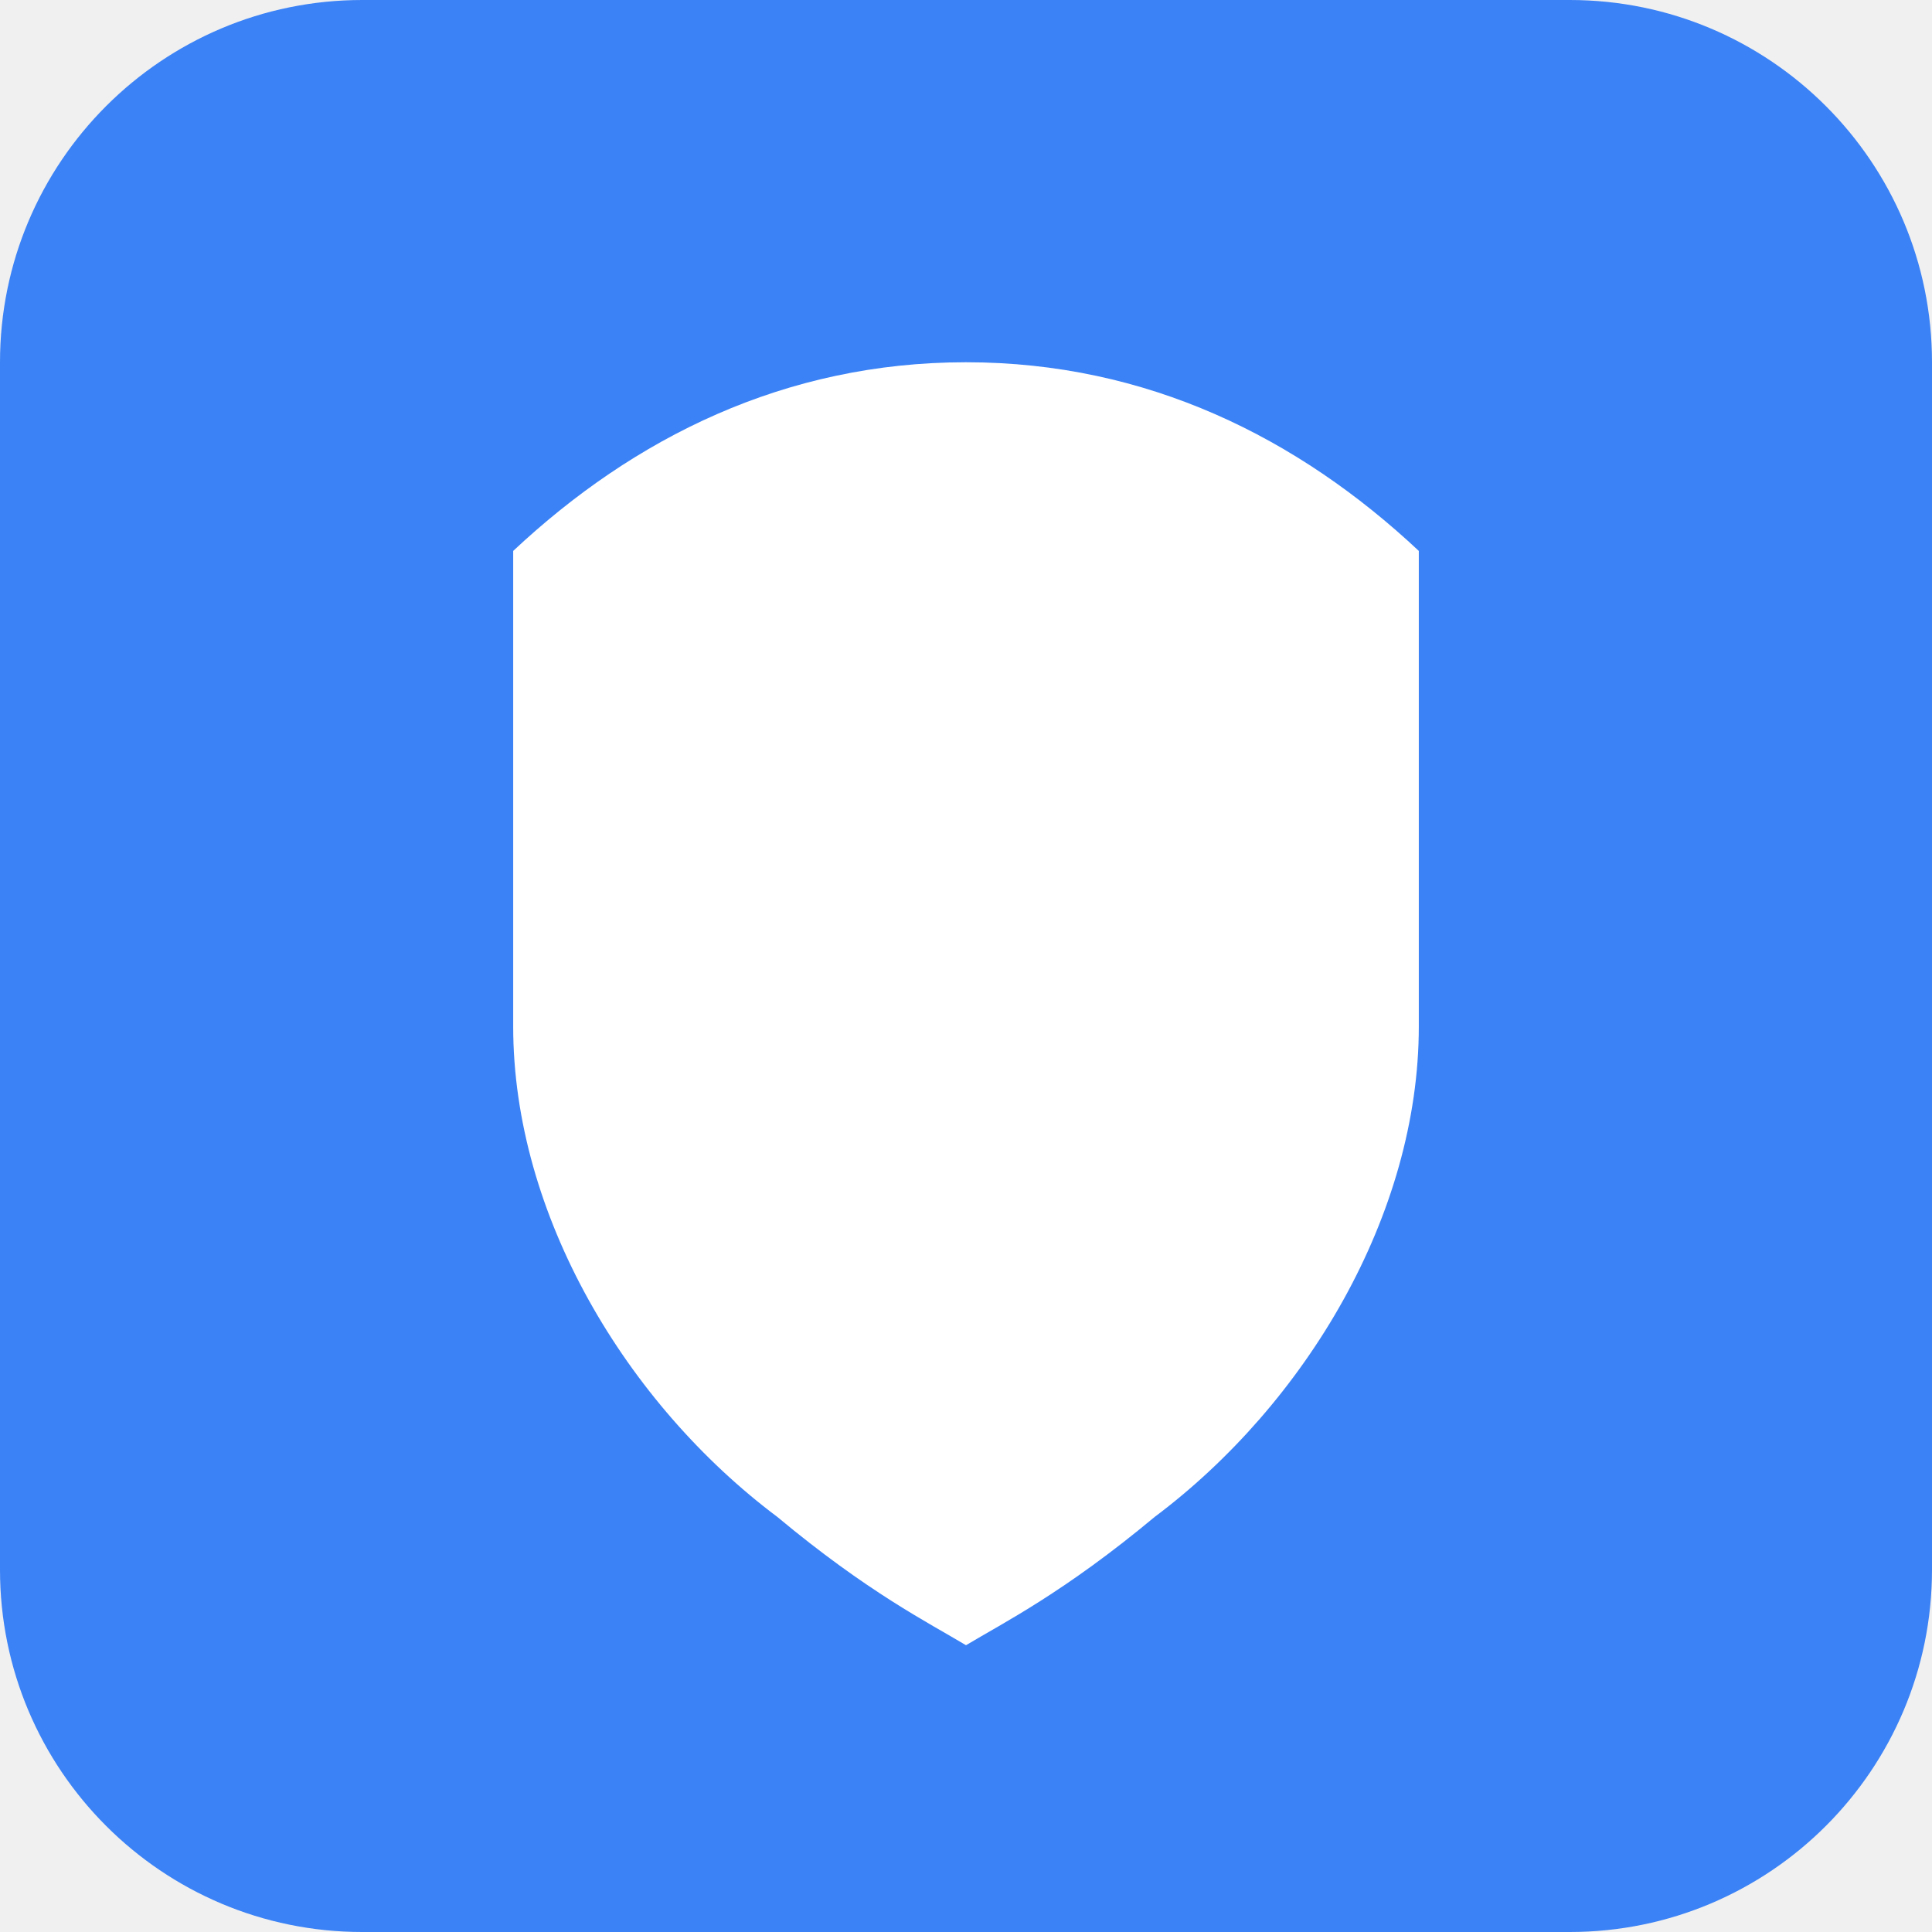
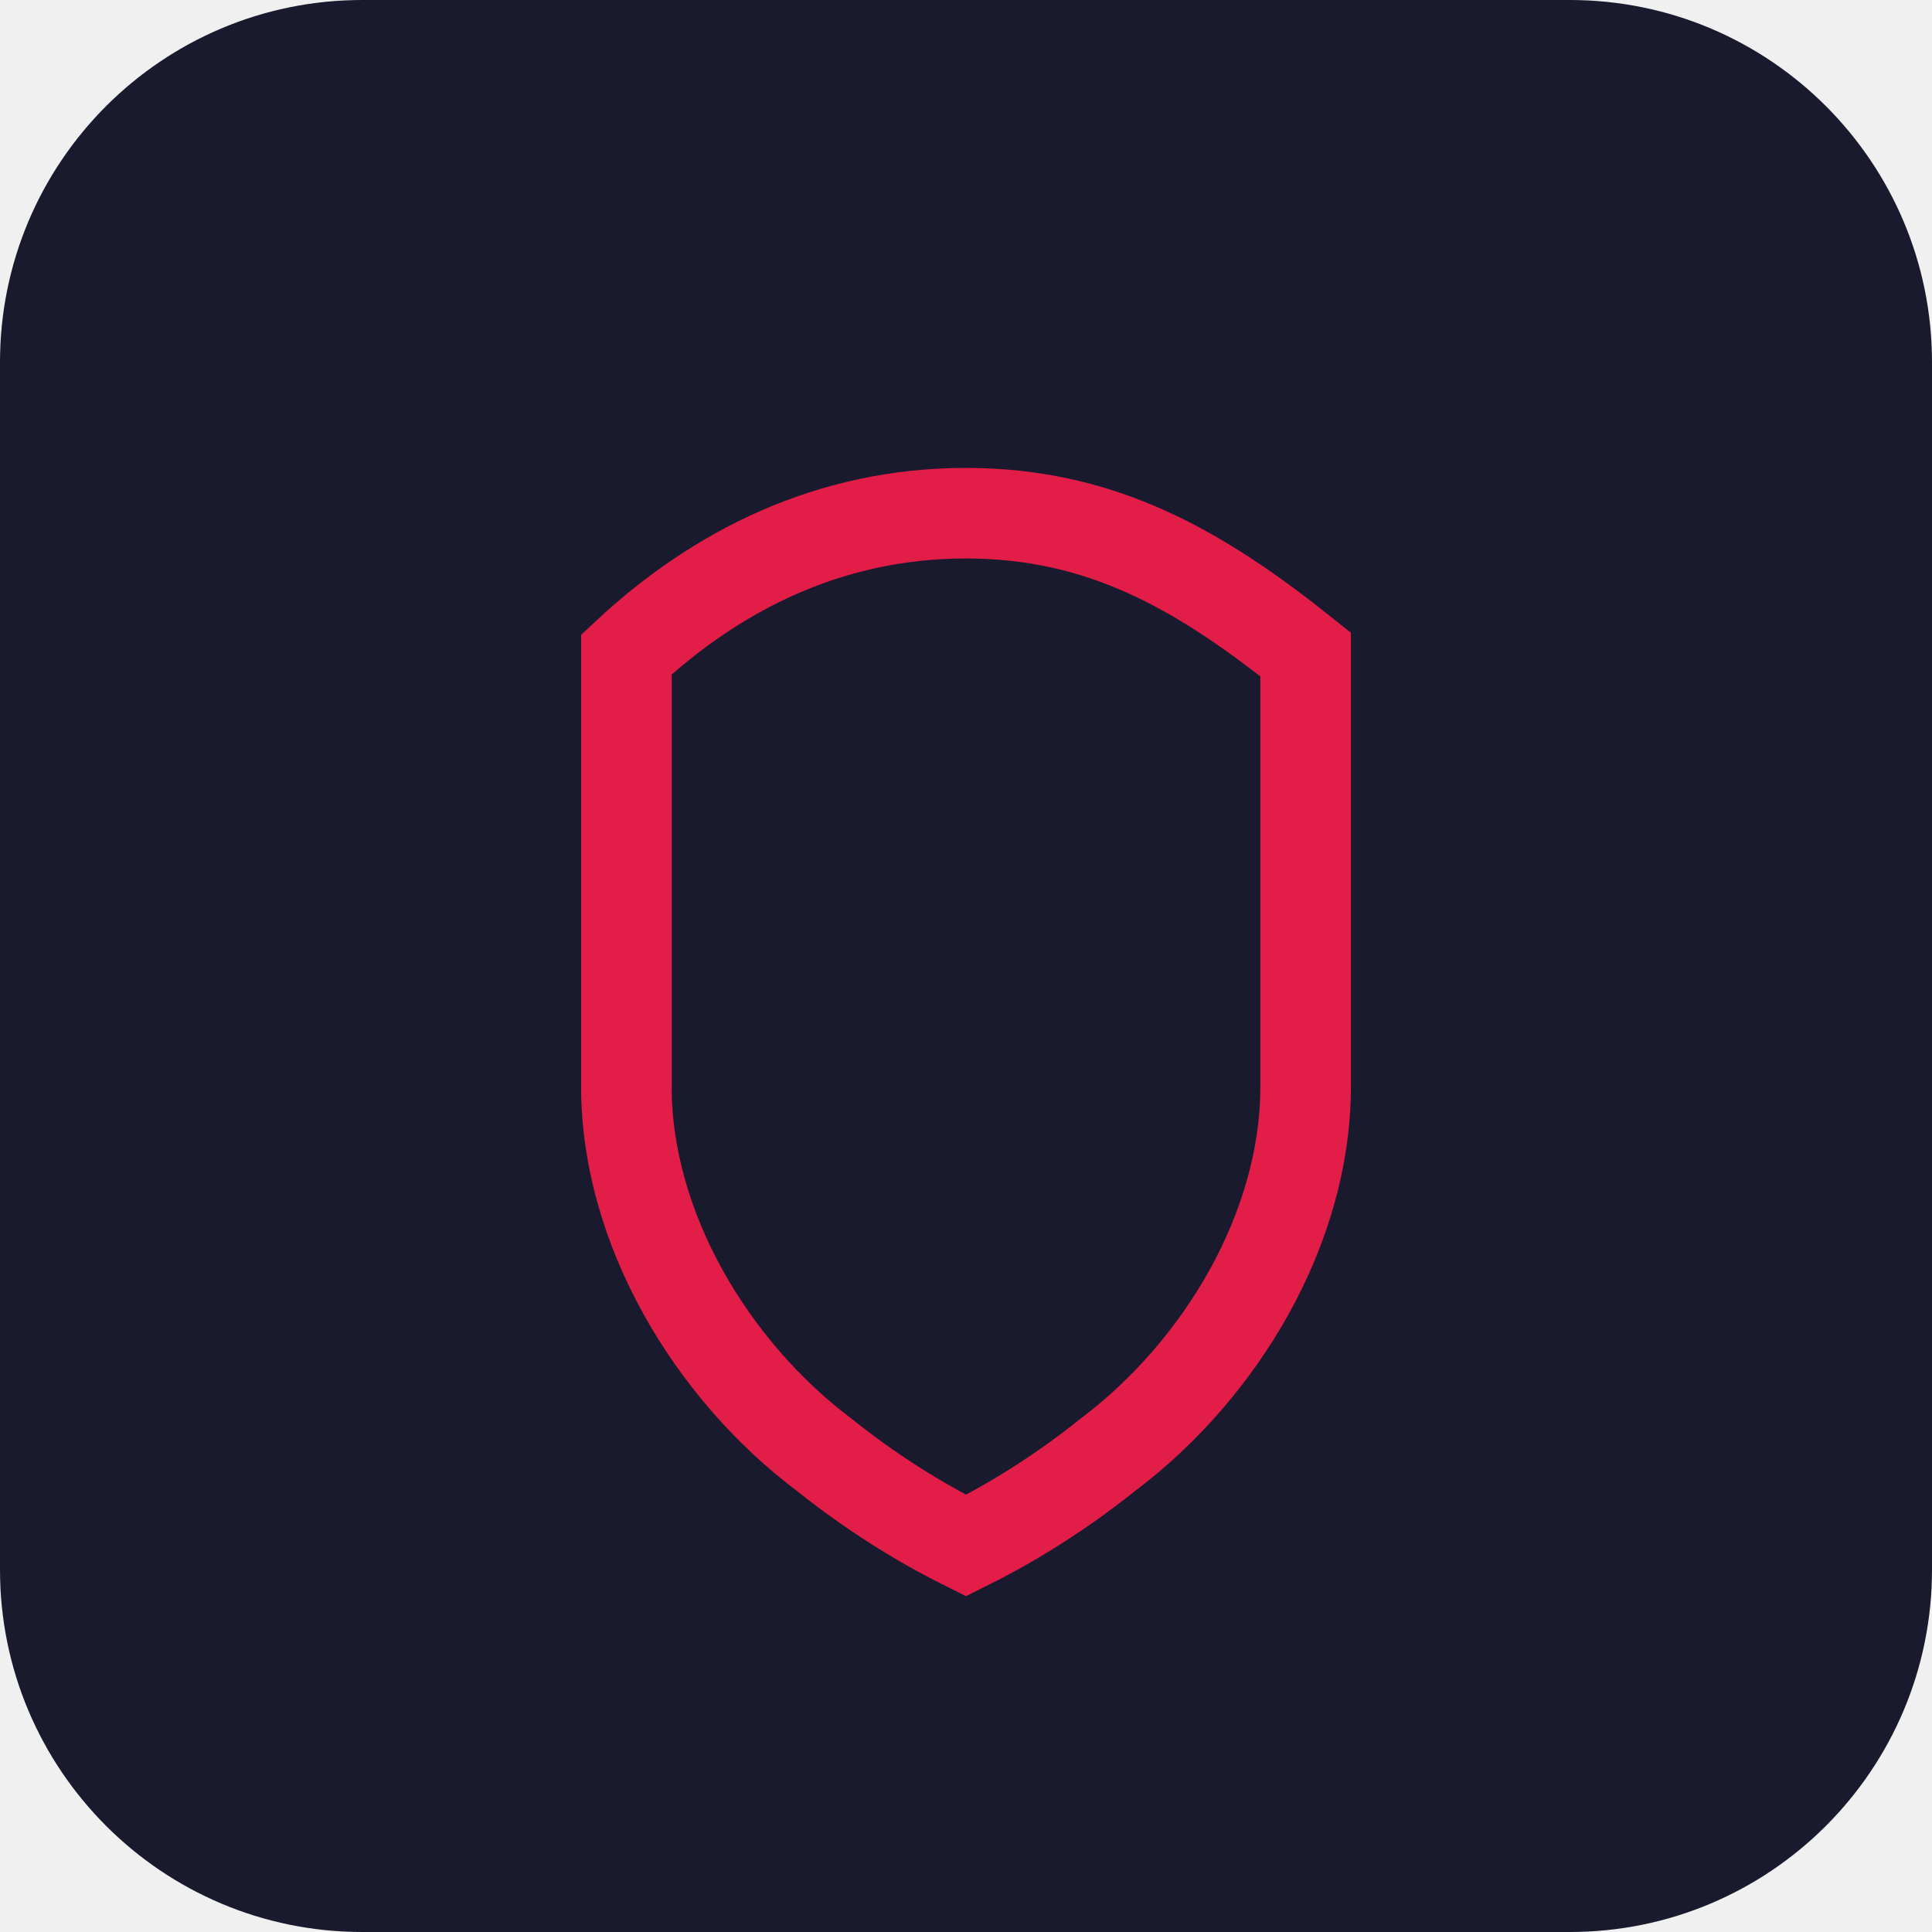
<svg xmlns="http://www.w3.org/2000/svg" width="32" height="32" viewBox="0 0 32 32" fill="none">
-   <rect width="32" height="32" rx="6" fill="#3b82f6" />
-   <path d="M16 6c-3 0-5.5 1.25-7.5 3.125V17c0 3.125 1.875 6.25 4.375 8.125C14.375 26.375 15.375 26.875 16 27.25c.625-.375 1.625-.875 3.125-2.125C21.625 23.25 23.5 20.125 23.5 17V9.125C21.5 7.25 19 6 16 6z" fill="#ffffff" />
+   <rect width="32" height="32" rx="6" fill="#1a1a2e" />
+   <path d="M16 8.5c-2.25 0-4.125 .94-5.625 2.34V18c0 2.34 1.406 4.69 3.281 6.1.94.75 1.781 1.22 2.344 1.5.563-.28 1.406-.75 2.344-1.5 1.875-1.41 3.281-3.75 3.281-6.1v-7.16C19.875 9.44 18.25 8.5 16 8.5z" stroke="#e11d48" stroke-width="1.5" fill="none" />
</svg>
